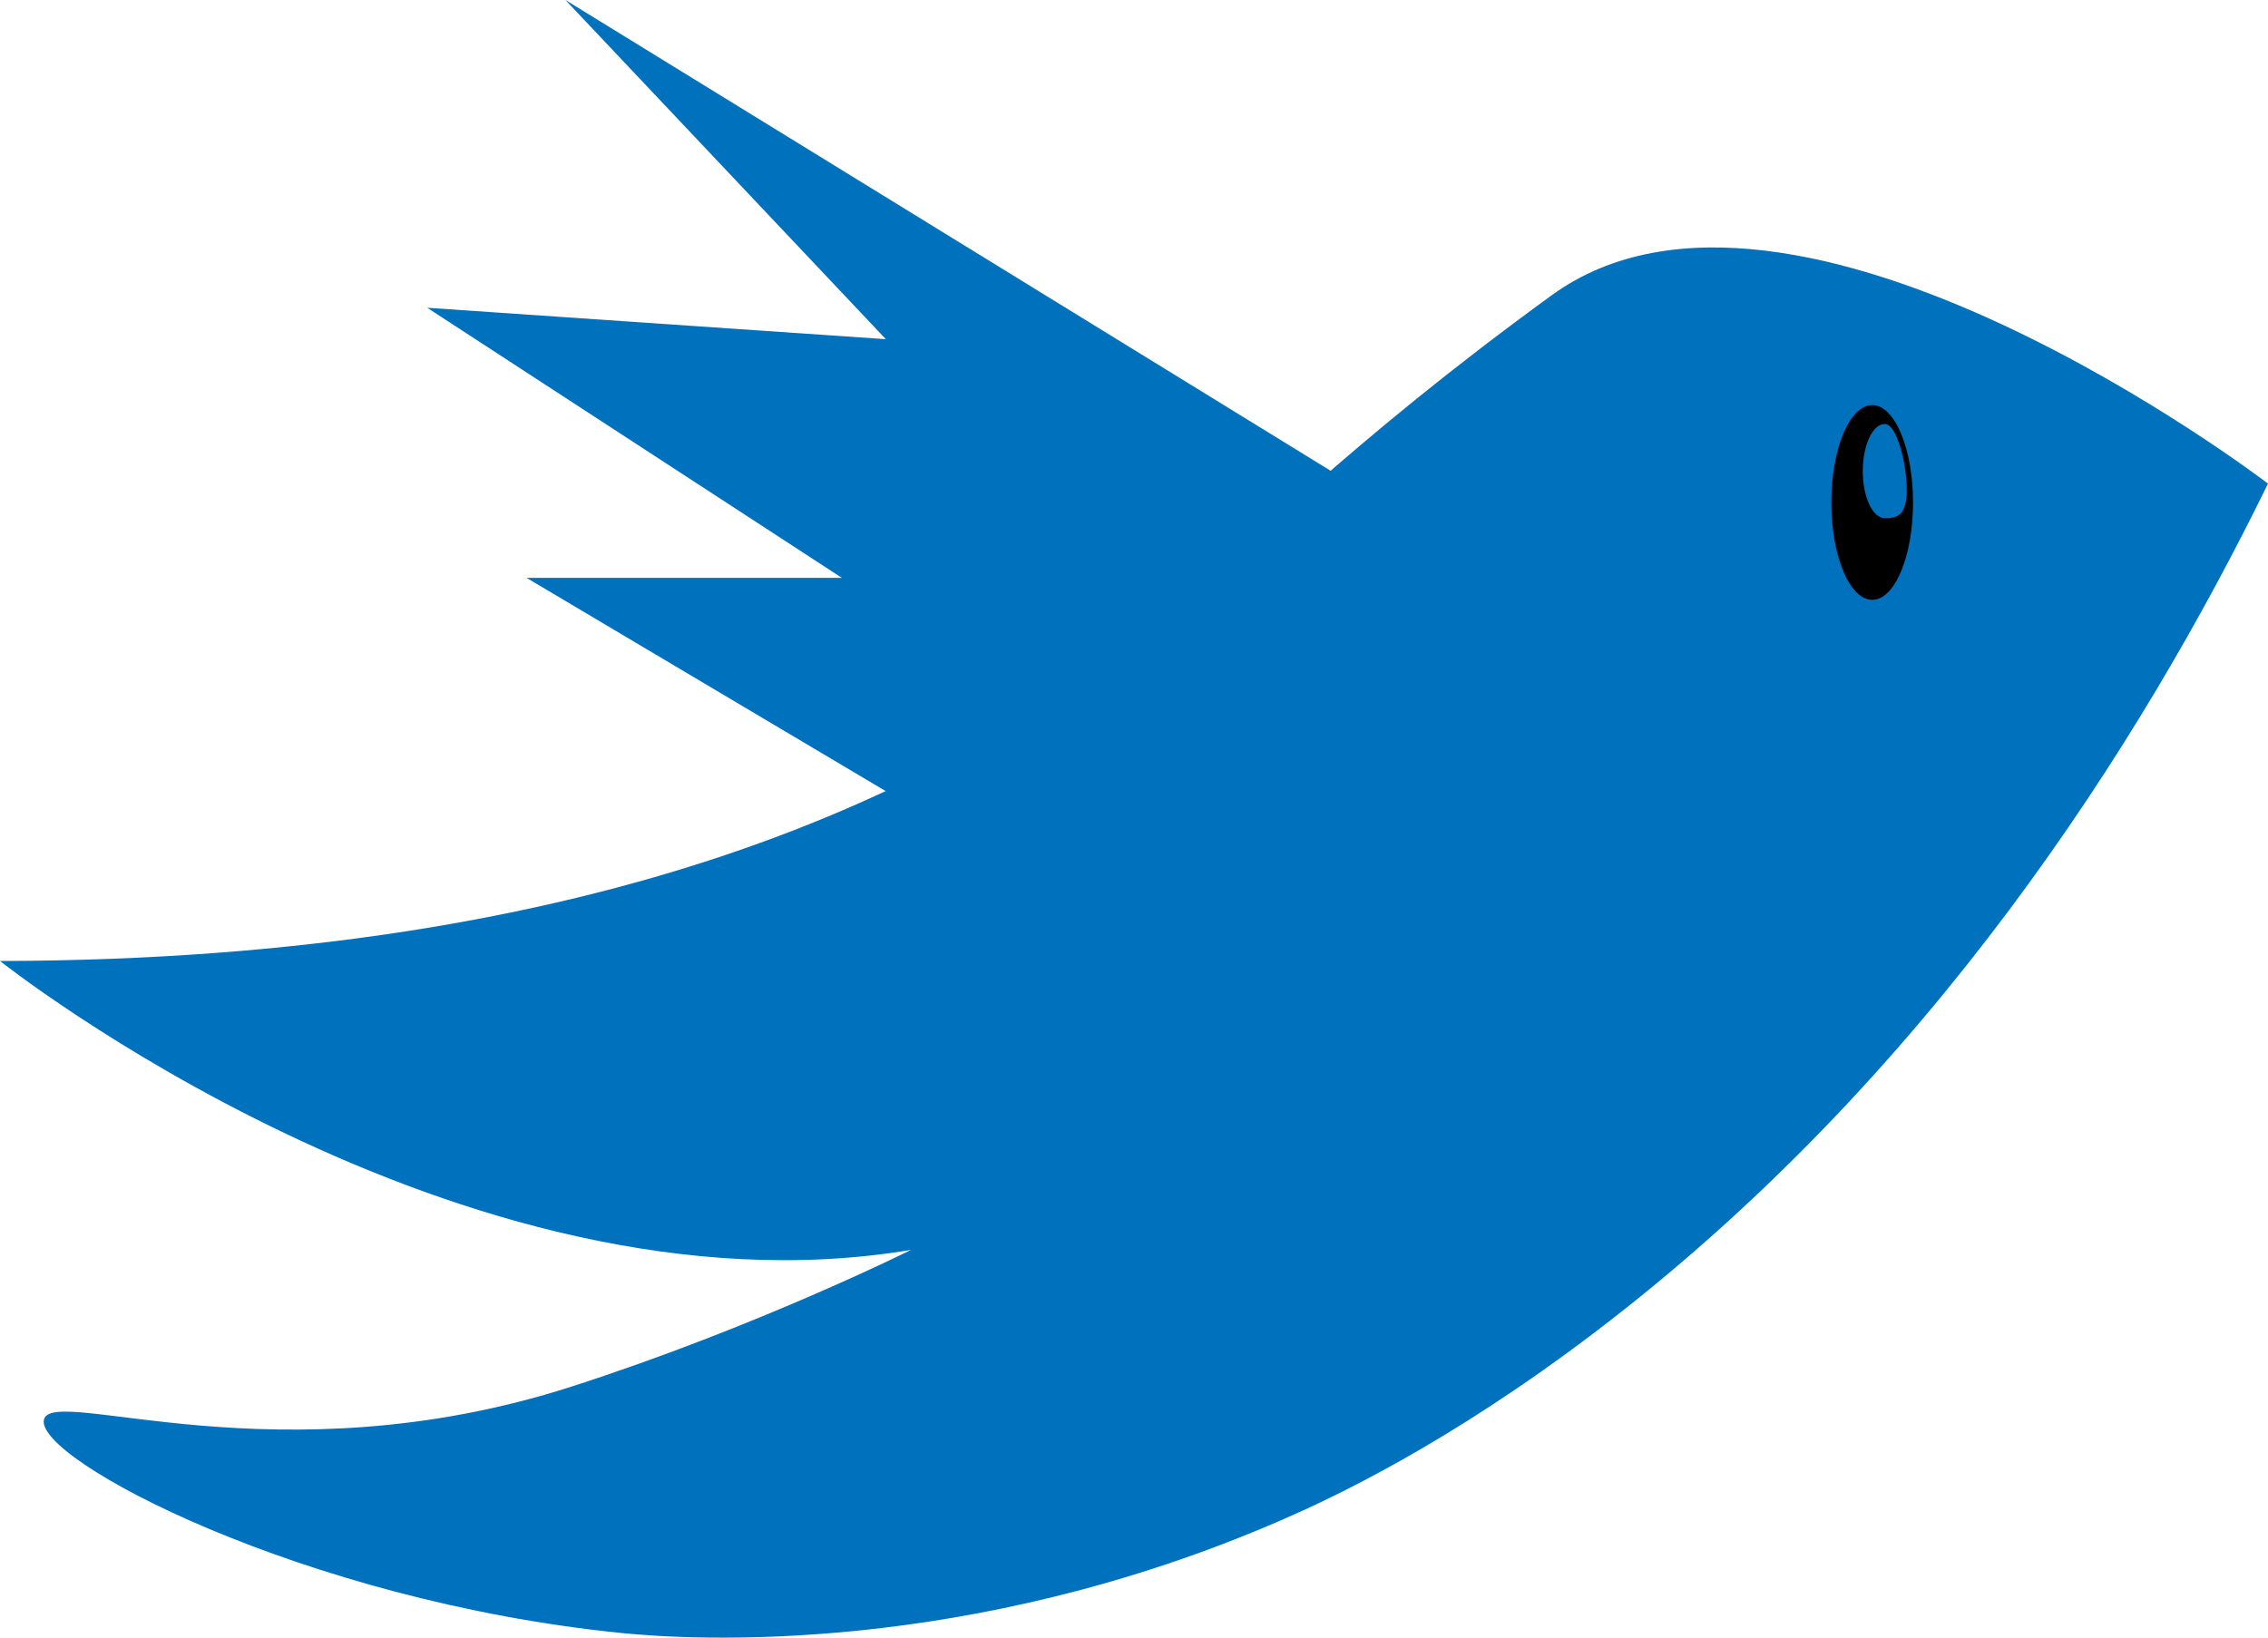
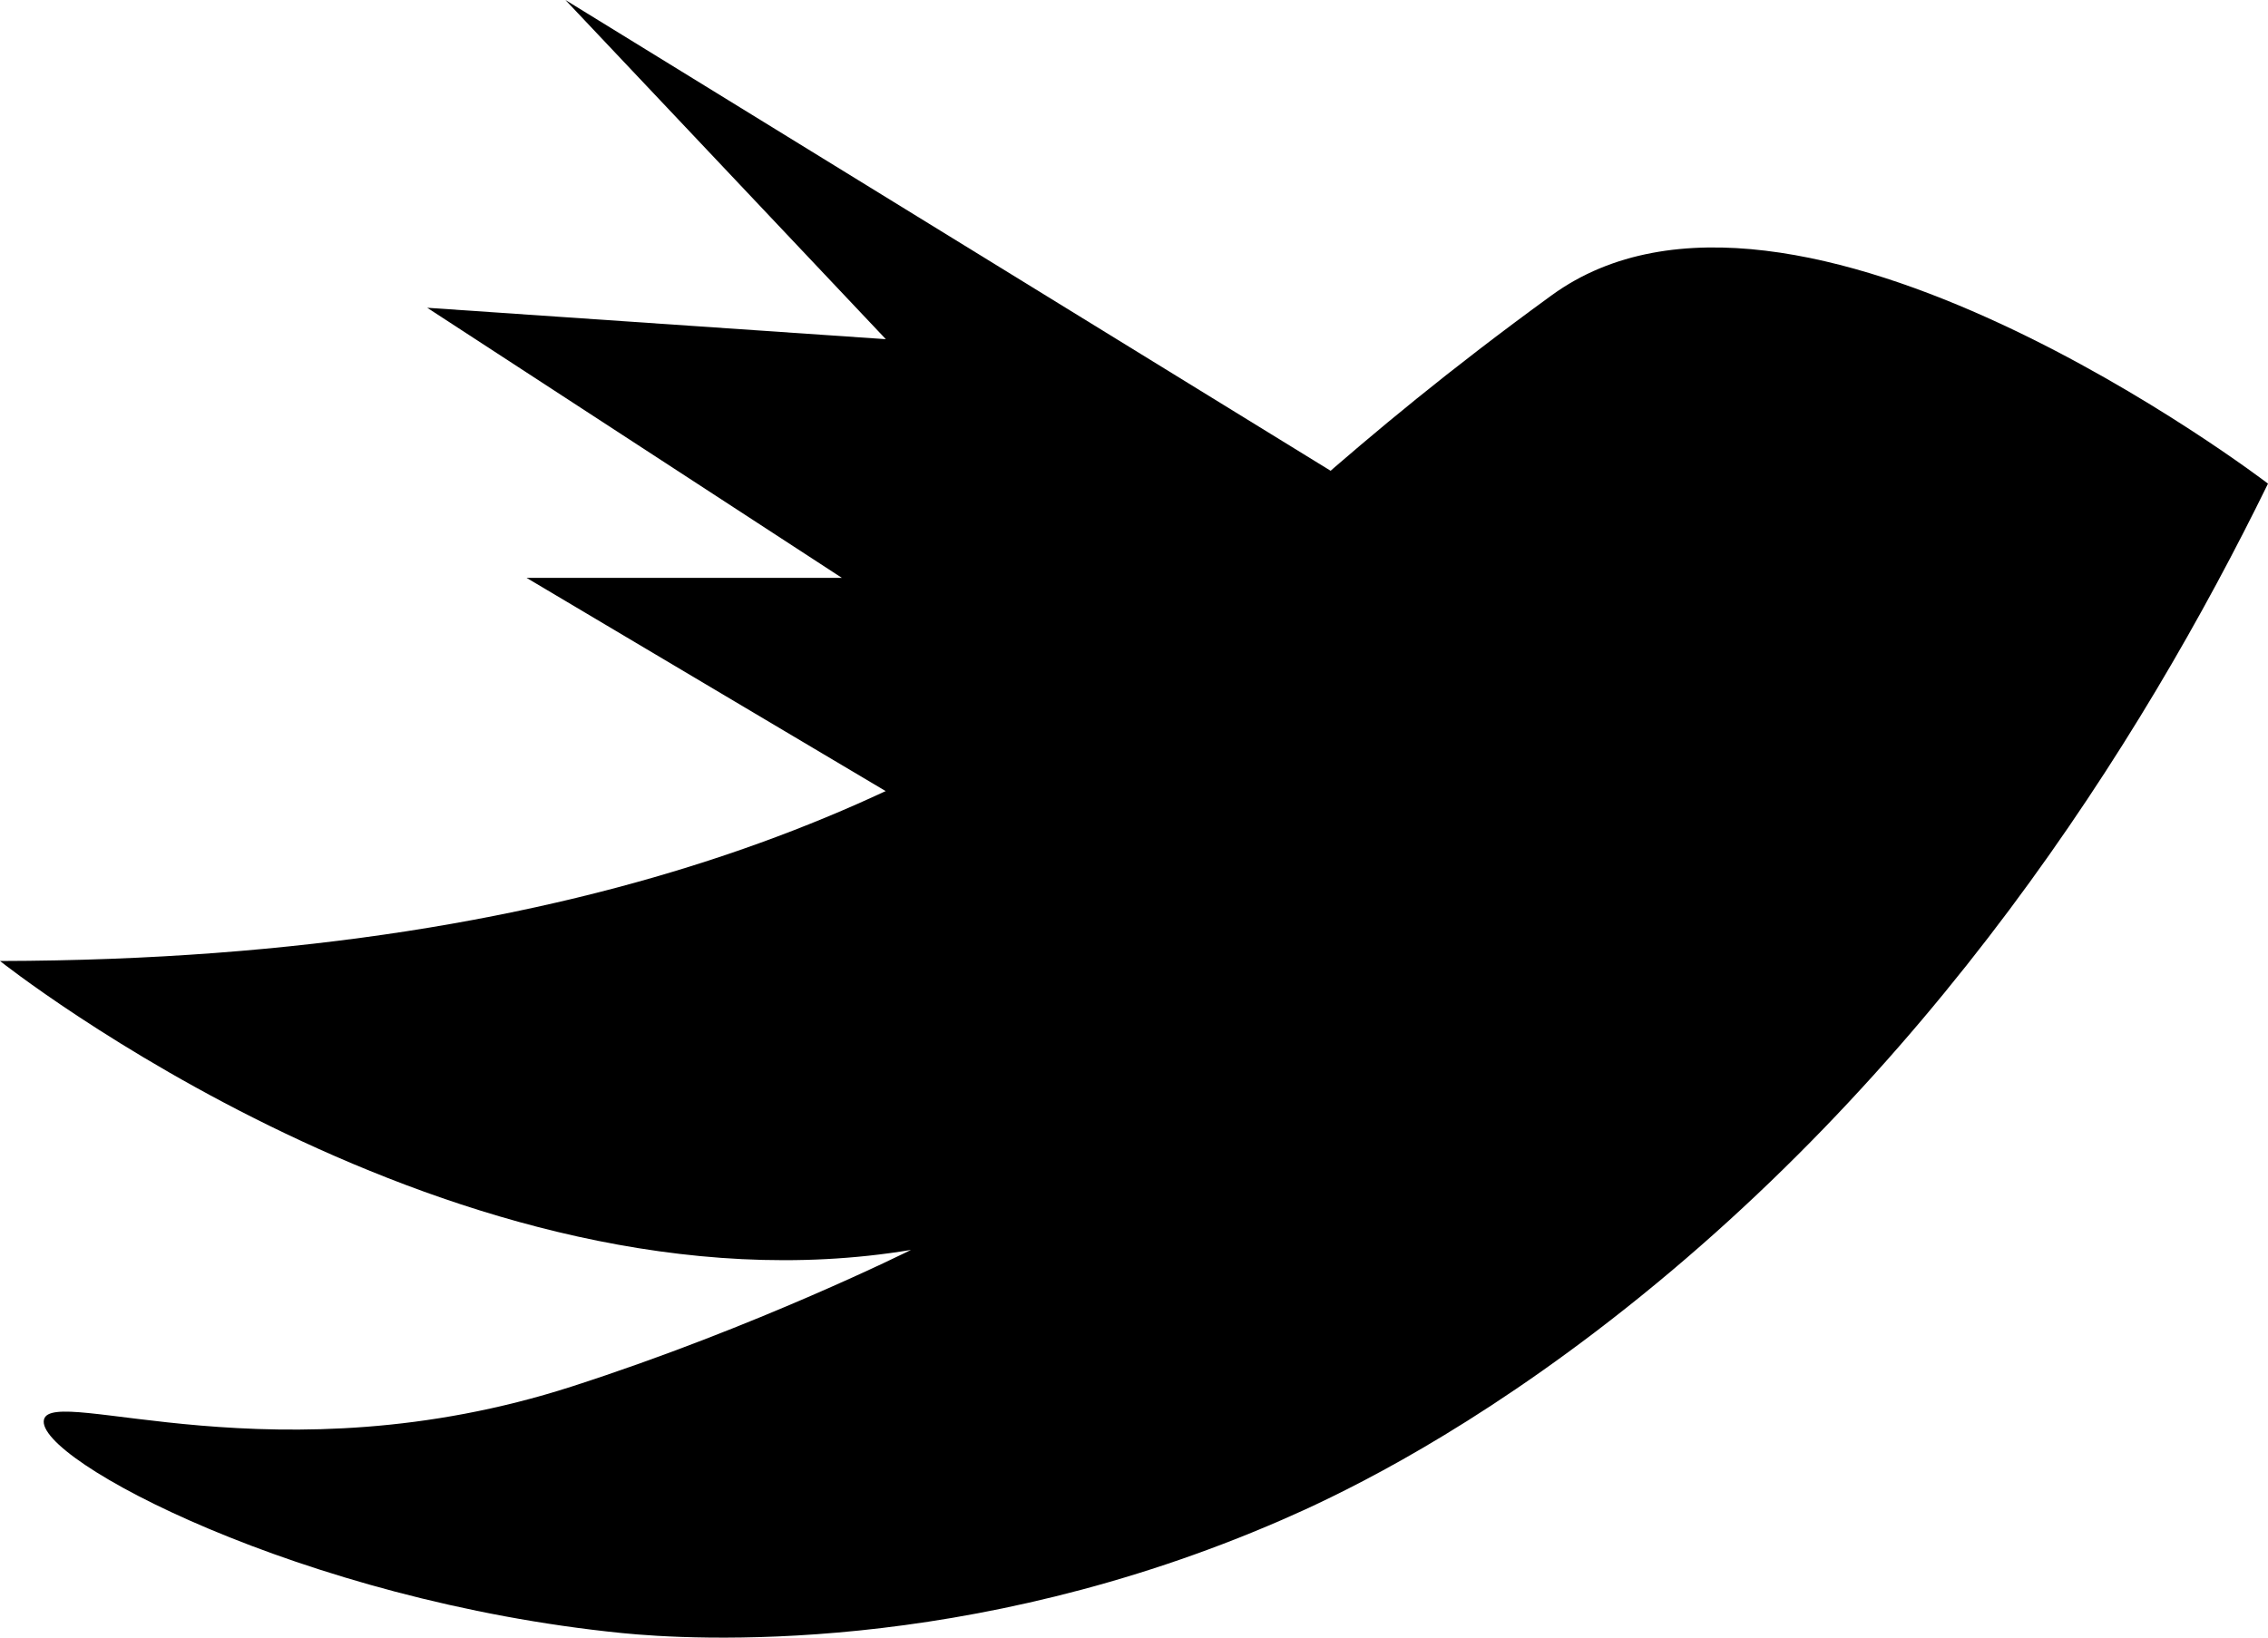
- <svg xmlns="http://www.w3.org/2000/svg" viewBox="0 0 361 260.73">
-   <defs>
-     <style>
-       .cls-1 {
-         fill: #0071bc;
-       }
- 
-       .cls-1, .cls-2 {
-         stroke-width: 0px;
-       }
-     </style>
-   </defs>
+ <svg xmlns="http://www.w3.org/2000/svg" id="bird" viewBox="0 0 361 260.73">
  <g id="Bird">
-     <path class="cls-1" d="M361,77s-75.59-57.91-114-30c-32.83,23.86-47.75,40-64,53-32.16,25.73-86.56,52.81-183,53,0,0,73,58,145,46,0,0-24.5,12.25-54,21.75-46.86,15.09-82.61-.26-84,5.25-1.58,6.25,41.08,28.9,92,34,10.95,1.1,54.86,3.81,105-18,8-3.48,26.4-12.04,50-30,53.12-40.43,86.74-93.6,107-135Z" />
+     <path class="bird-1" d="M361,77s-75.59-57.91-114-30c-32.83,23.86-47.75,40-64,53-32.16,25.73-86.56,52.81-183,53,0,0,73,58,145,46,0,0-24.5,12.25-54,21.75-46.86,15.09-82.61-.26-84,5.25-1.58,6.25,41.08,28.9,92,34,10.95,1.1,54.86,3.81,105-18,8-3.48,26.4-12.04,50-30,53.12-40.43,86.74-93.6,107-135Z" />
  </g>
  <g id="Wing">
-     <polyline class="cls-1" points="220 80 90 0 141 54 68 49 134 92 83.81 92 168 142" />
+     <polyline class="bird-1" points="220 80 90 0 141 54 68 49 134 92 83.81 92 168 142" />
  </g>
  <g id="Eye">
-     <path class="cls-2" d="M304.5,80c0,8.56-2.91,15.5-6.5,15.5s-6.5-6.94-6.5-15.5,2.91-15.5,6.5-15.5,6.5,6.94,6.5,15.5ZM300,67.5c-1.93,0-3.5,3.36-3.5,7.5s1.57,7.5,3.5,7.5,3.5-.36,3.5-4.5-1.57-10.5-3.5-10.5Z" />
+     <path class="bird-2" d="M304.5,80c0,8.56-2.91,15.5-6.5,15.5s-6.5-6.94-6.5-15.5,2.91-15.5,6.5-15.5,6.5,6.94,6.5,15.5ZM300,67.5c-1.93,0-3.5,3.36-3.5,7.5s1.57,7.5,3.5,7.5,3.5-.36,3.5-4.5-1.57-10.5-3.5-10.5Z" />
  </g>
</svg>
